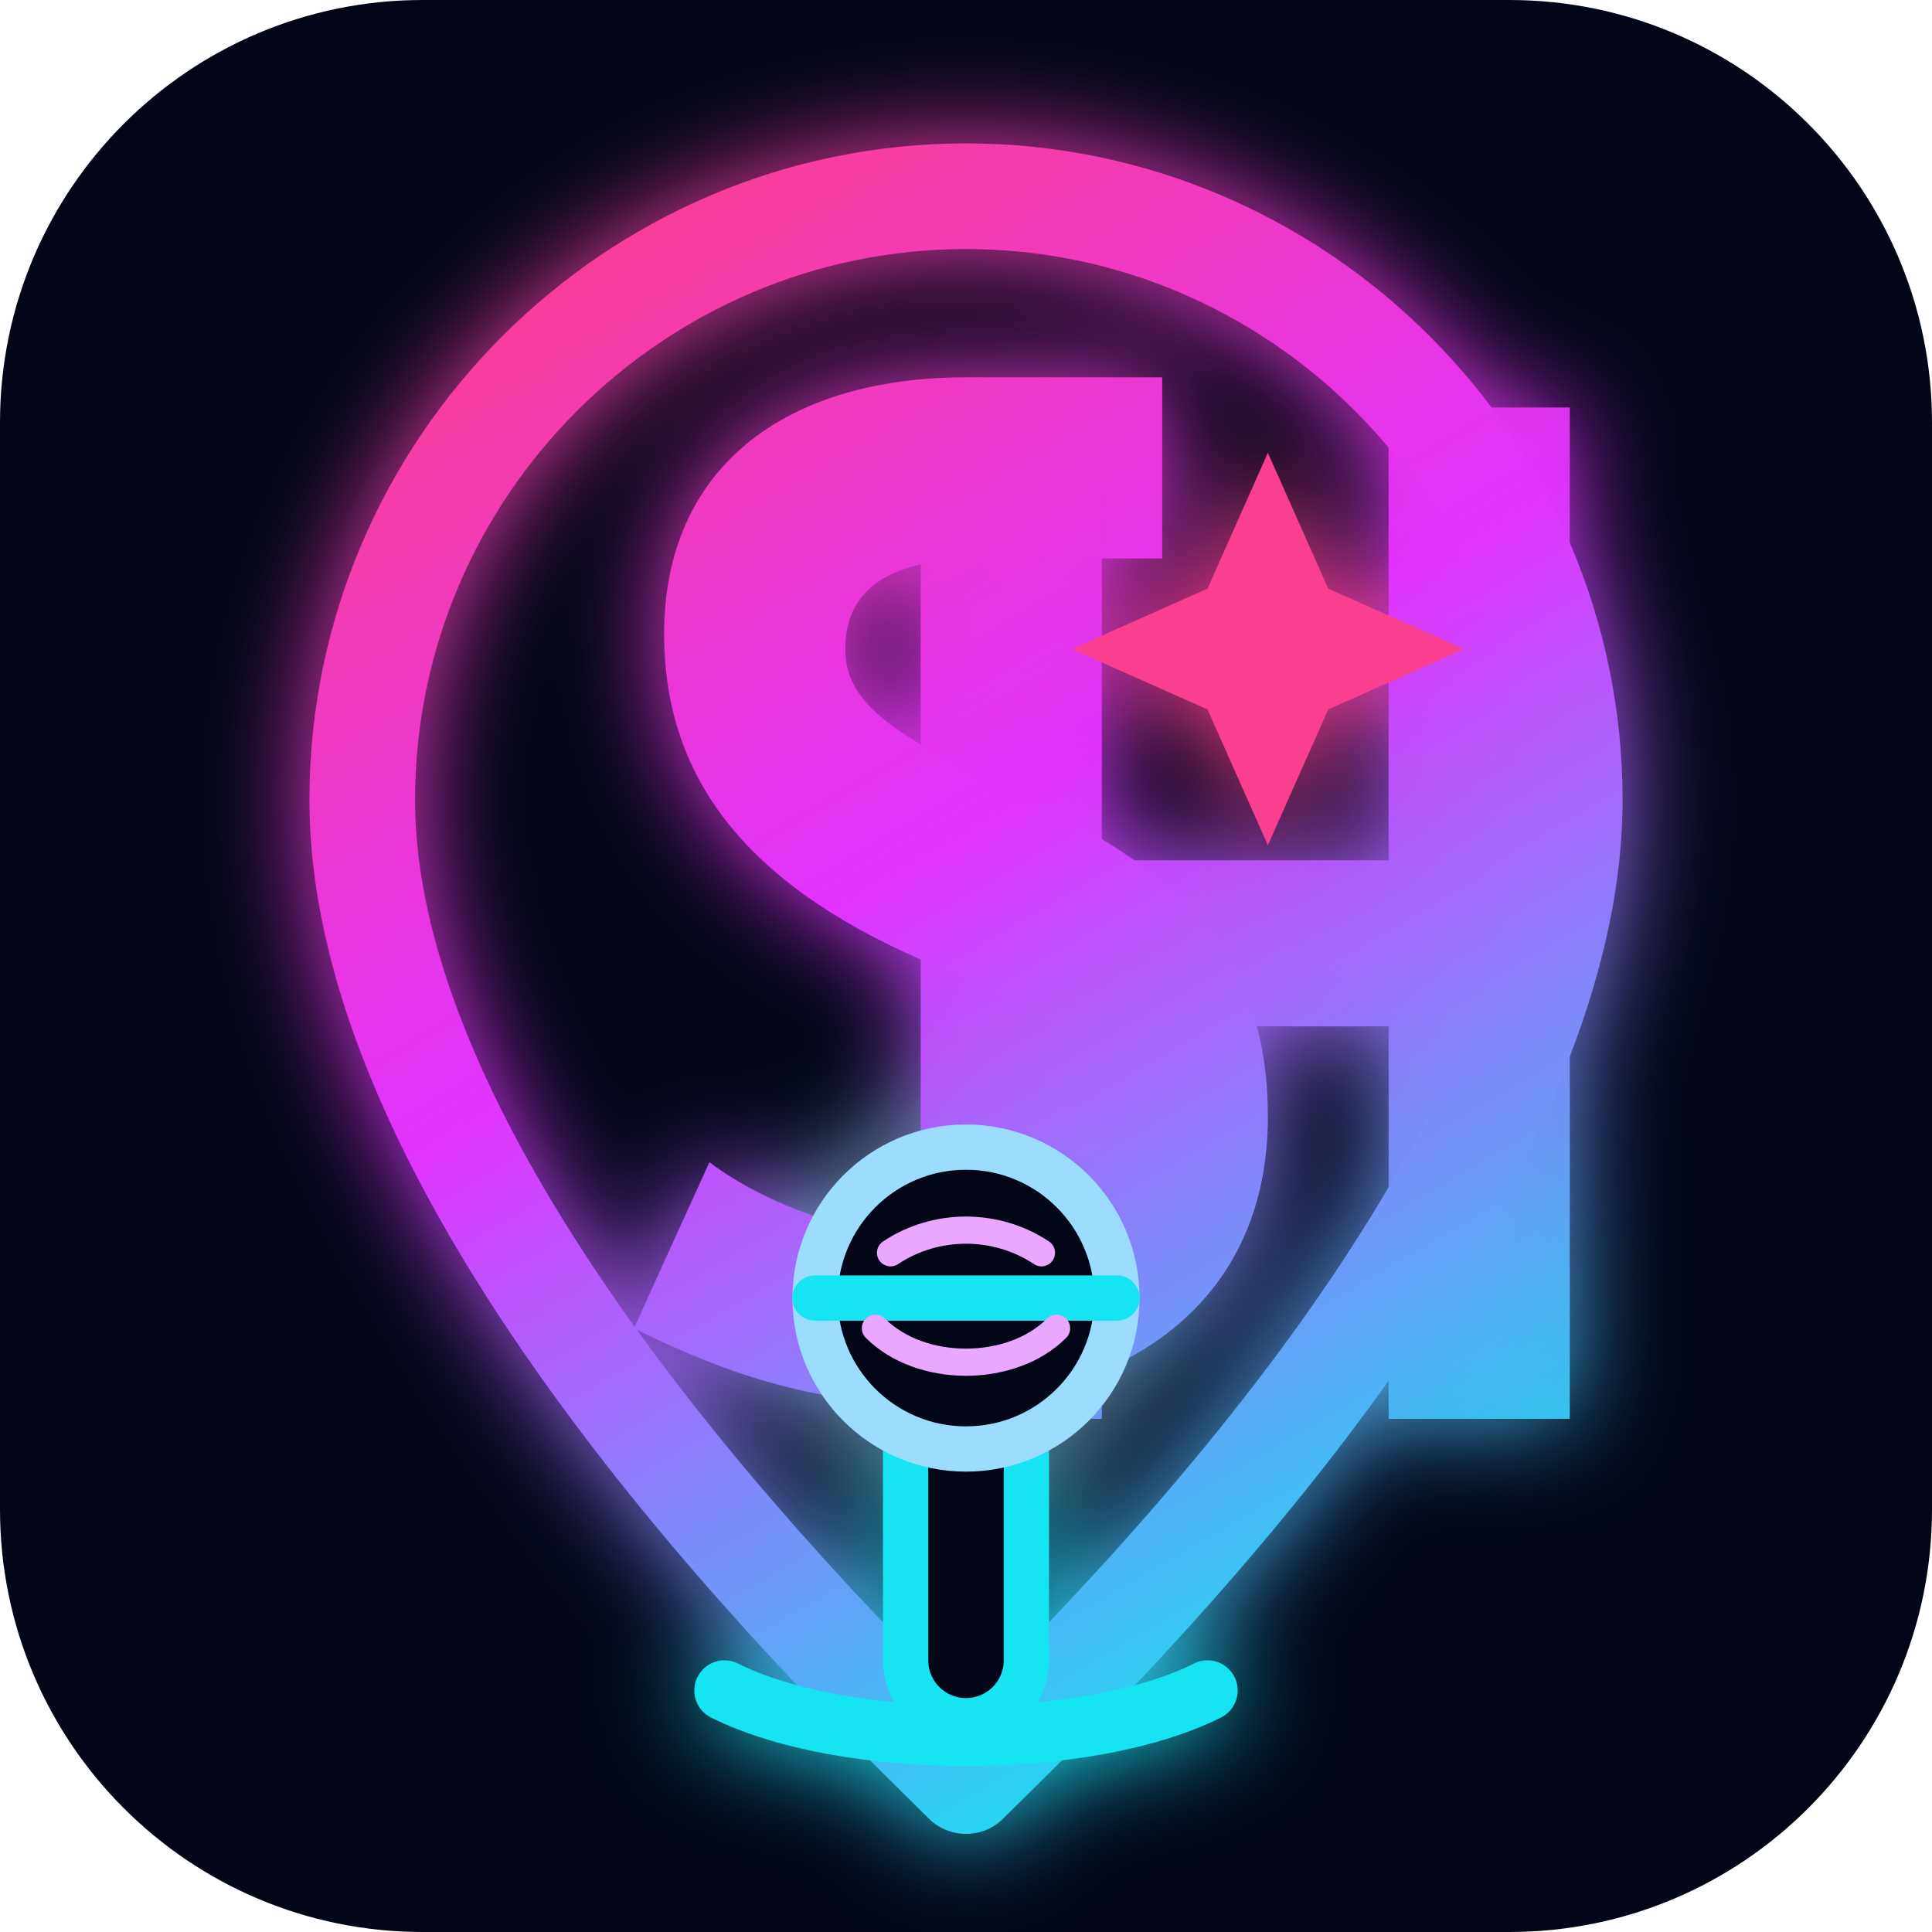
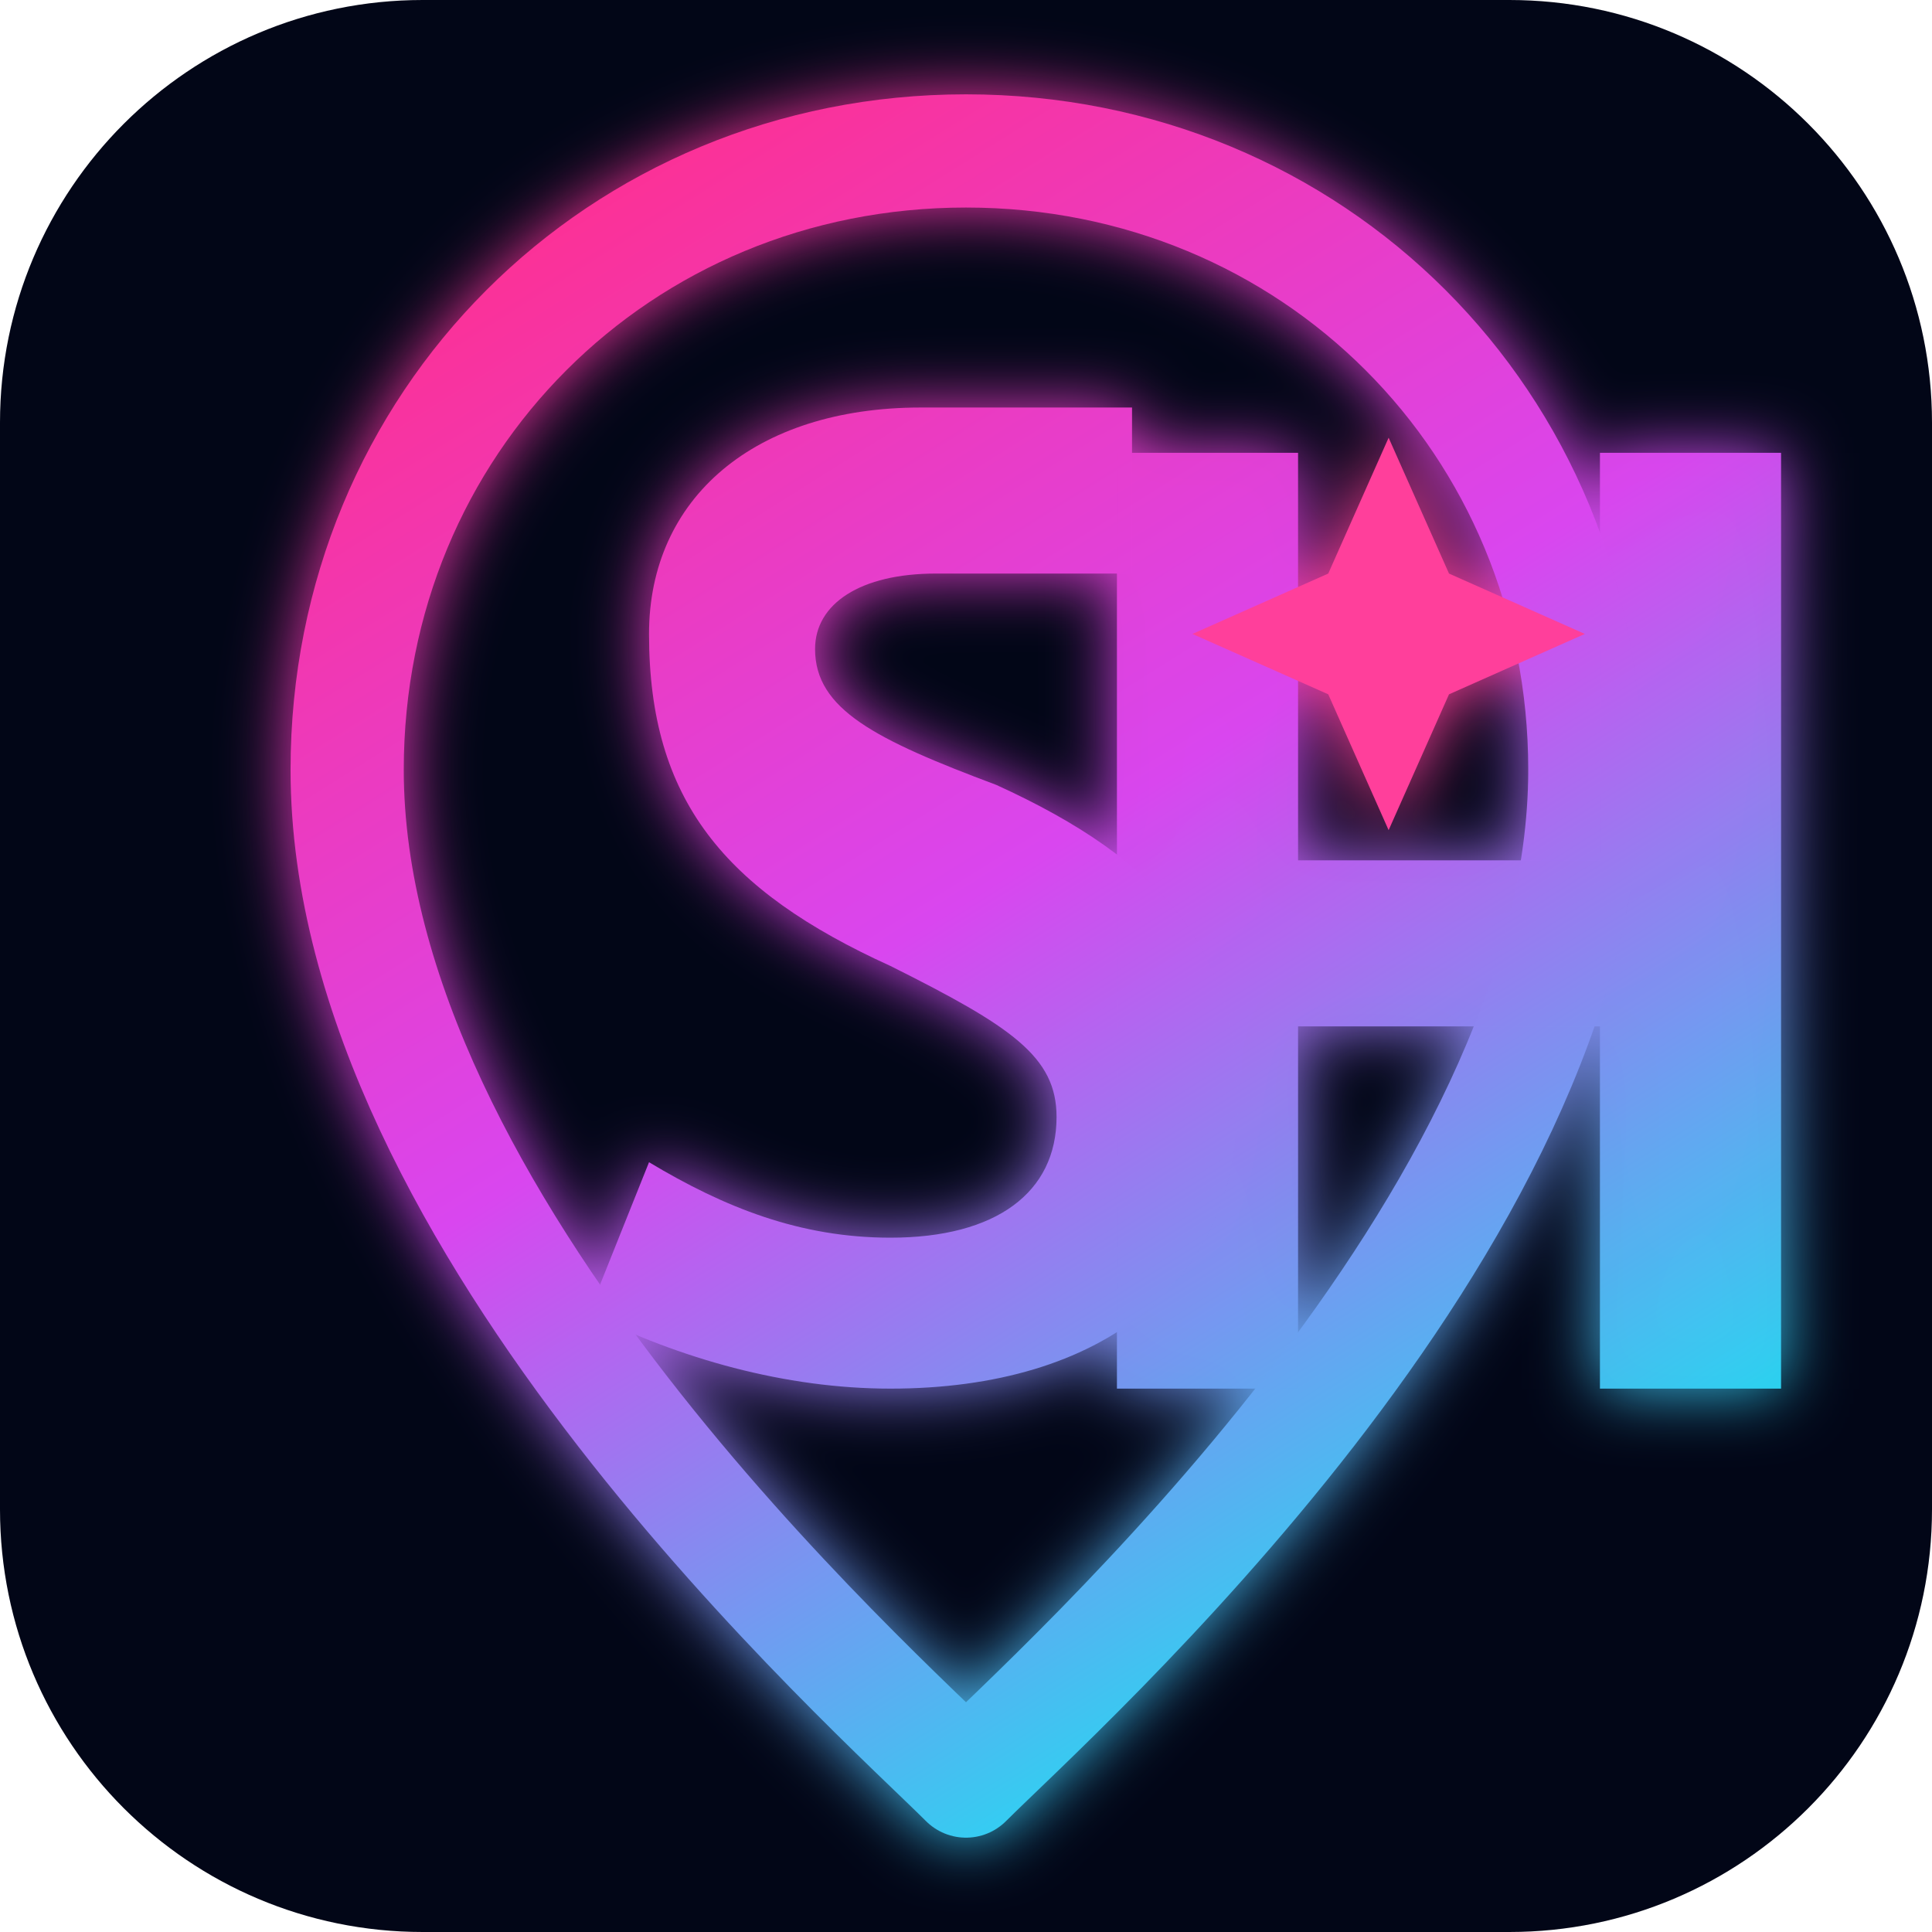
- <svg xmlns="http://www.w3.org/2000/svg" width="128" height="128" viewBox="0 0 128 128" fill="none">
+ <svg xmlns="http://www.w3.org/2000/svg" viewBox="0 0 128 128">
  <defs>
-     <linearGradient id="g" x1="35" y1="14" x2="92" y2="112" gradientUnits="userSpaceOnUse">
-       <stop stop-color="#fb3f8f" />
-       <stop offset="0.44" stop-color="#e233ff" />
-       <stop offset="1" stop-color="#17e4f2" />
+     <linearGradient id="g" x1="28" y1="14" x2="92" y2="116" gradientUnits="userSpaceOnUse">
+       <stop stop-color="#ff2f8e" />
+       <stop offset="0.48" stop-color="#d946ef" />
+       <stop offset="1" stop-color="#18e4f2" />
    </linearGradient>
    <filter id="glow" x="-40%" y="-40%" width="180%" height="180%" color-interpolation-filters="sRGB">
-       <feGaussianBlur stdDeviation="3.4" result="blur" />
+       <feGaussianBlur stdDeviation="2.2" result="blur" />
      <feMerge>
        <feMergeNode in="blur" />
        <feMergeNode in="SourceGraphic" />
      </feMerge>
    </filter>
  </defs>
  <rect width="128" height="128" rx="28" fill="#020617" />
  <g filter="url(#glow)">
-     <path d="M64 13C42 13 24 31 24 53C24 80 58 112 64 118C70 112 104 80 104 53C104 31 86 13 64 13Z" stroke="url(#g)" stroke-width="7" stroke-linejoin="round" />
-     <path d="M44 42C44 31 52 25 64 25H77V37H65C59 37 56 39 56 43C56 47 60 49 68 53C79 58 84 64 84 74C84 86 75 93 61 93C54 93 48 91 42 88L47 77C51 80 57 82 62 82C69 82 73 79 73 74C73 70 70 67 62 64C50 59 44 52 44 42Z" fill="url(#g)" />
-     <path d="M61 27H73V57H92V27H104V94H92V68H73V94H61V27Z" fill="url(#g)" opacity="0.96" />
-     <path d="M84 30L88 39L97 43L88 47L84 56L80 47L71 43L80 39L84 30Z" fill="#fb3f8f" />
-     <g transform="translate(52 73)">
-       <rect x="8" y="18" width="8" height="23" rx="4" fill="#020617" stroke="#17e4f2" stroke-width="3" />
-       <circle cx="12" cy="13" r="10" fill="#020617" stroke="#9bdcff" stroke-width="3" />
-       <path d="M2 13H22" stroke="#17e4f2" stroke-width="3" stroke-linecap="round" />
-       <path d="M7 10C10 8 14 8 17 10M6 15C9 18 15 18 18 15" stroke="#e9a7ff" stroke-width="1.8" stroke-linecap="round" />
-     </g>
-     <path d="M48 112C56 116 72 116 80 112" stroke="#17e4f2" stroke-width="4" stroke-linecap="round" />
+     <path d="M64 10C41 10 23 28 23 51c0 30 35 61 41 67 6-6 41-37 41-67 0-23-18-41-41-41Z" fill="none" stroke="url(#g)" stroke-width="7.5" stroke-linejoin="round" />
+     <path d="M43 42c0-9 7-15 18-15h14v11H62c-5 0-8 2-8 5 0 4 4 6 12 9 11 5 16 11 16 21 0 12-9 19-23 19-7 0-14-2-20-5l4-10c5 3 10 5 16 5 7 0 11-3 11-8 0-4-3-6-11-10-11-5-16-11-16-22Z" fill="url(#g)" />
+     <path d="M74 30h12v27h20V30h12v62h-12V68H86v24H74V30Z" fill="url(#g)" opacity=".98" />
+     <path d="M92 29l4 9 9 4-9 4-4 9-4-9-9-4 9-4 4-9Z" fill="#ff3f9b" />
  </g>
</svg>
